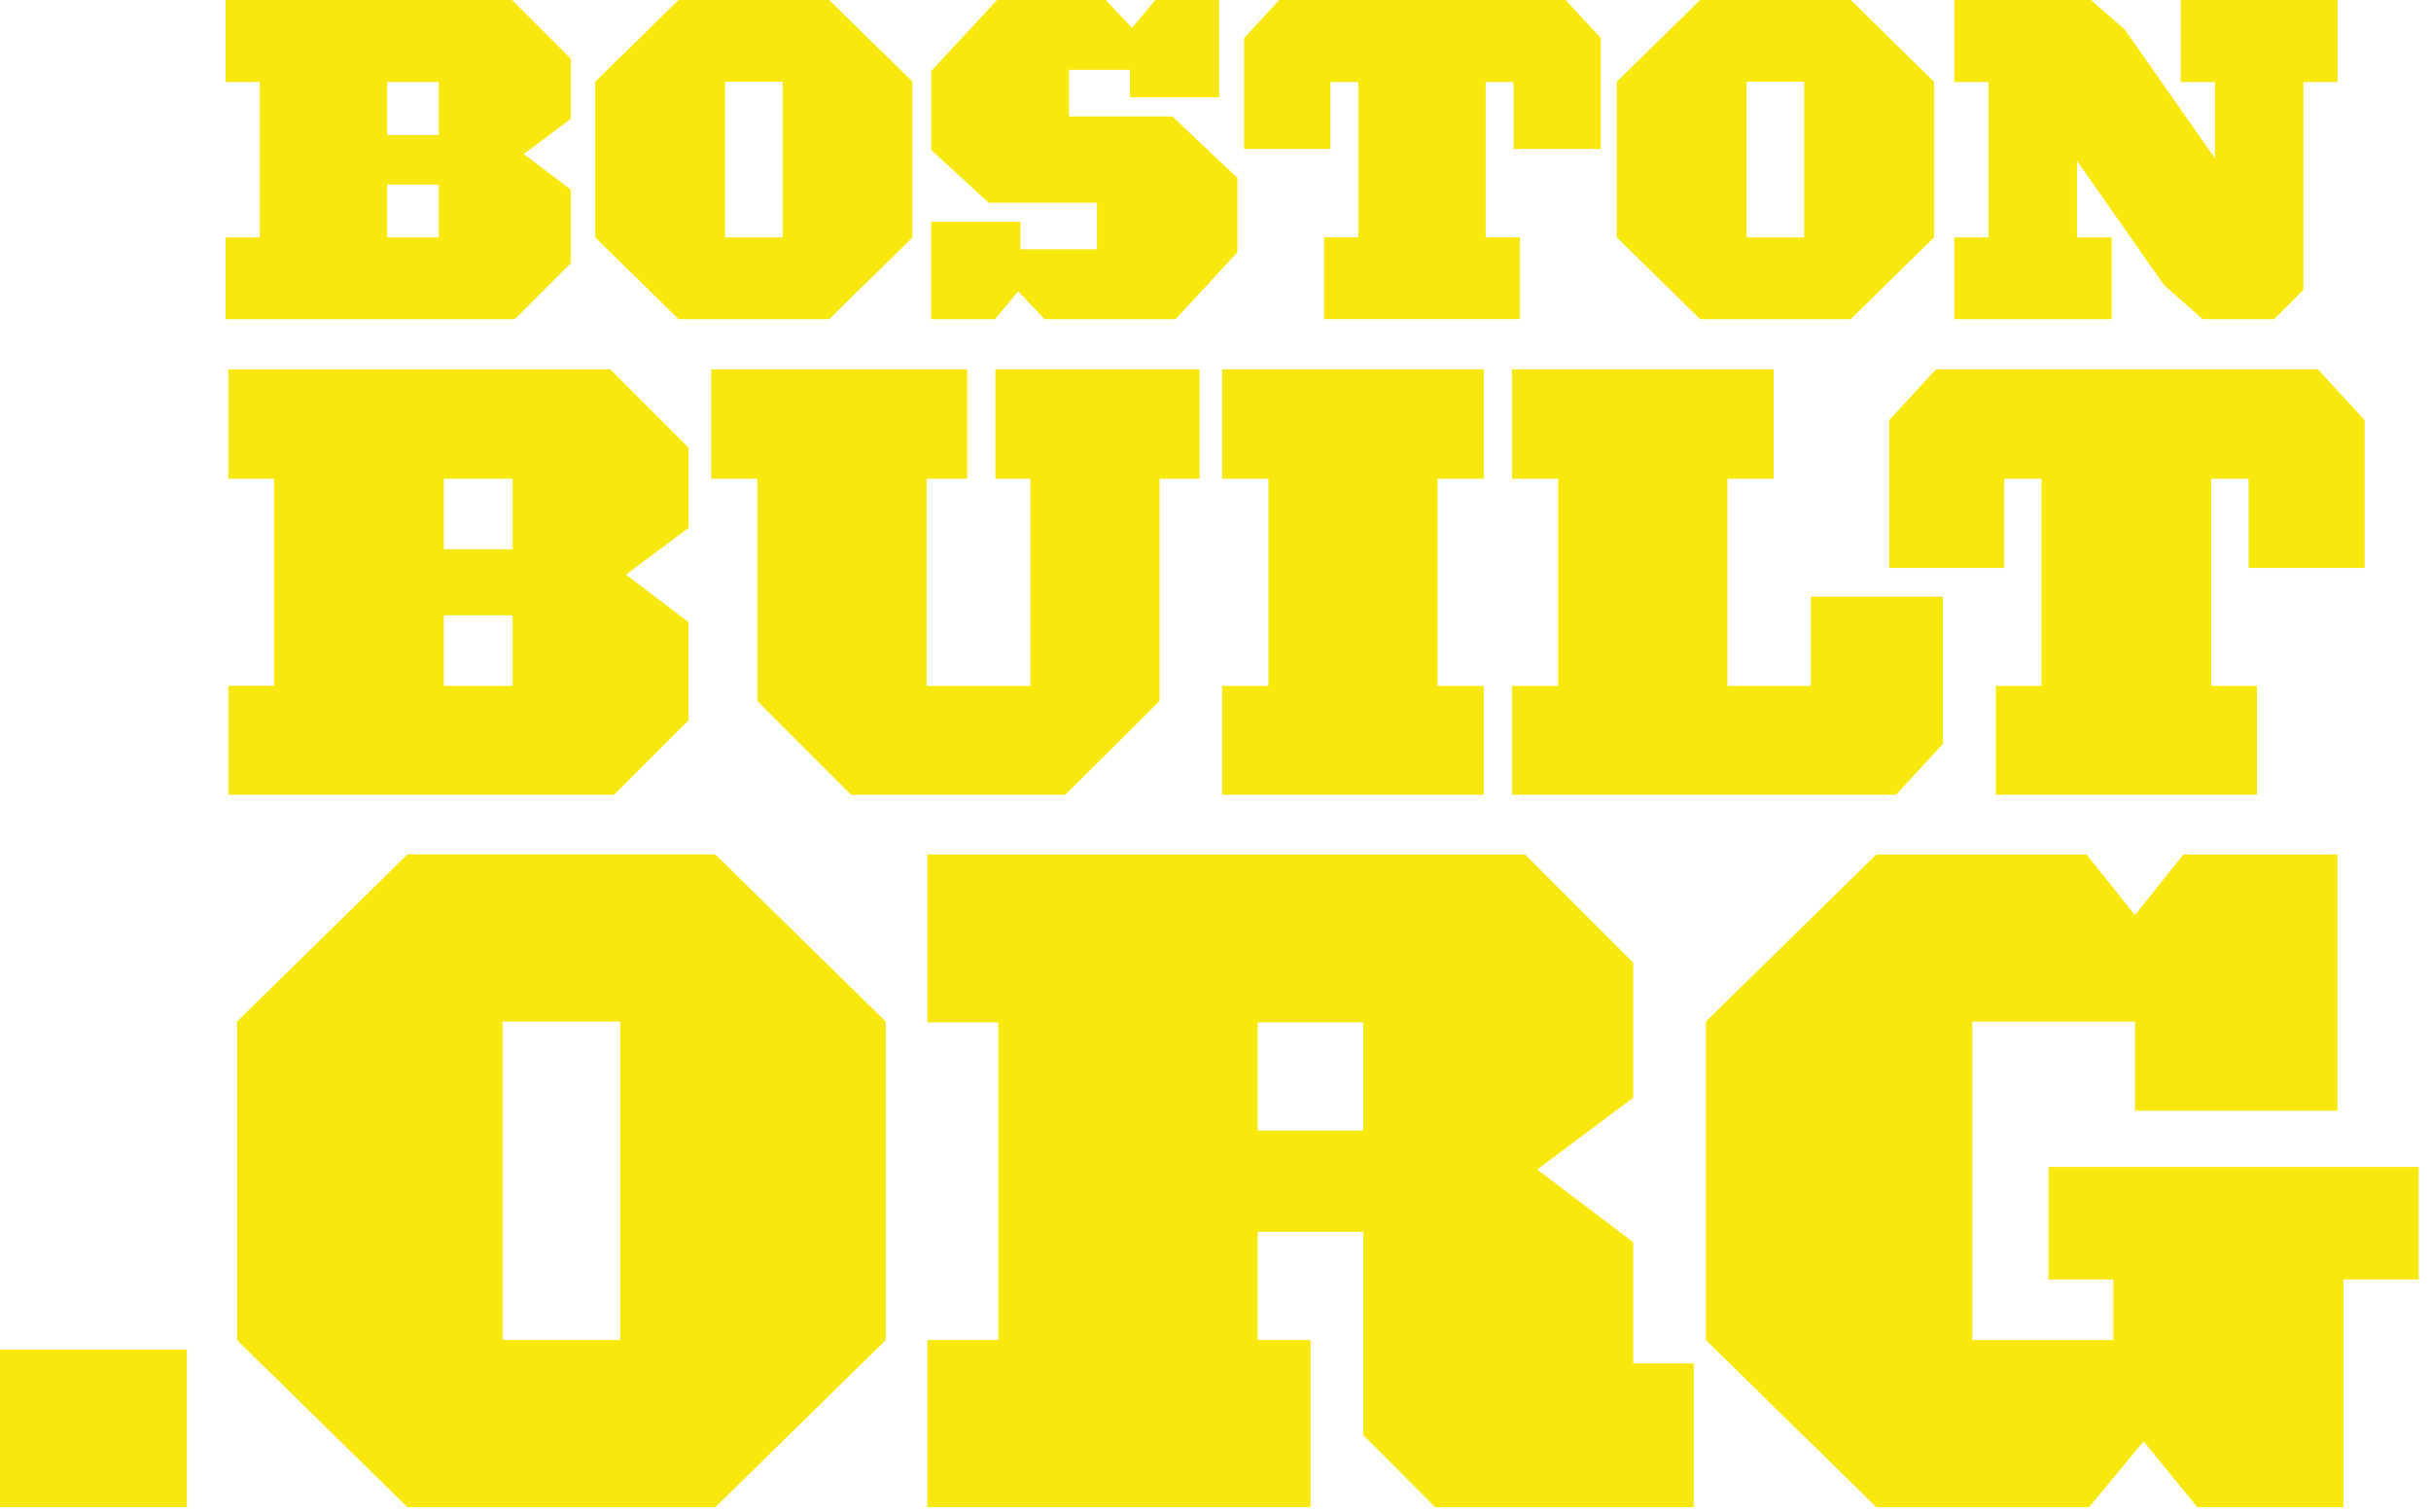
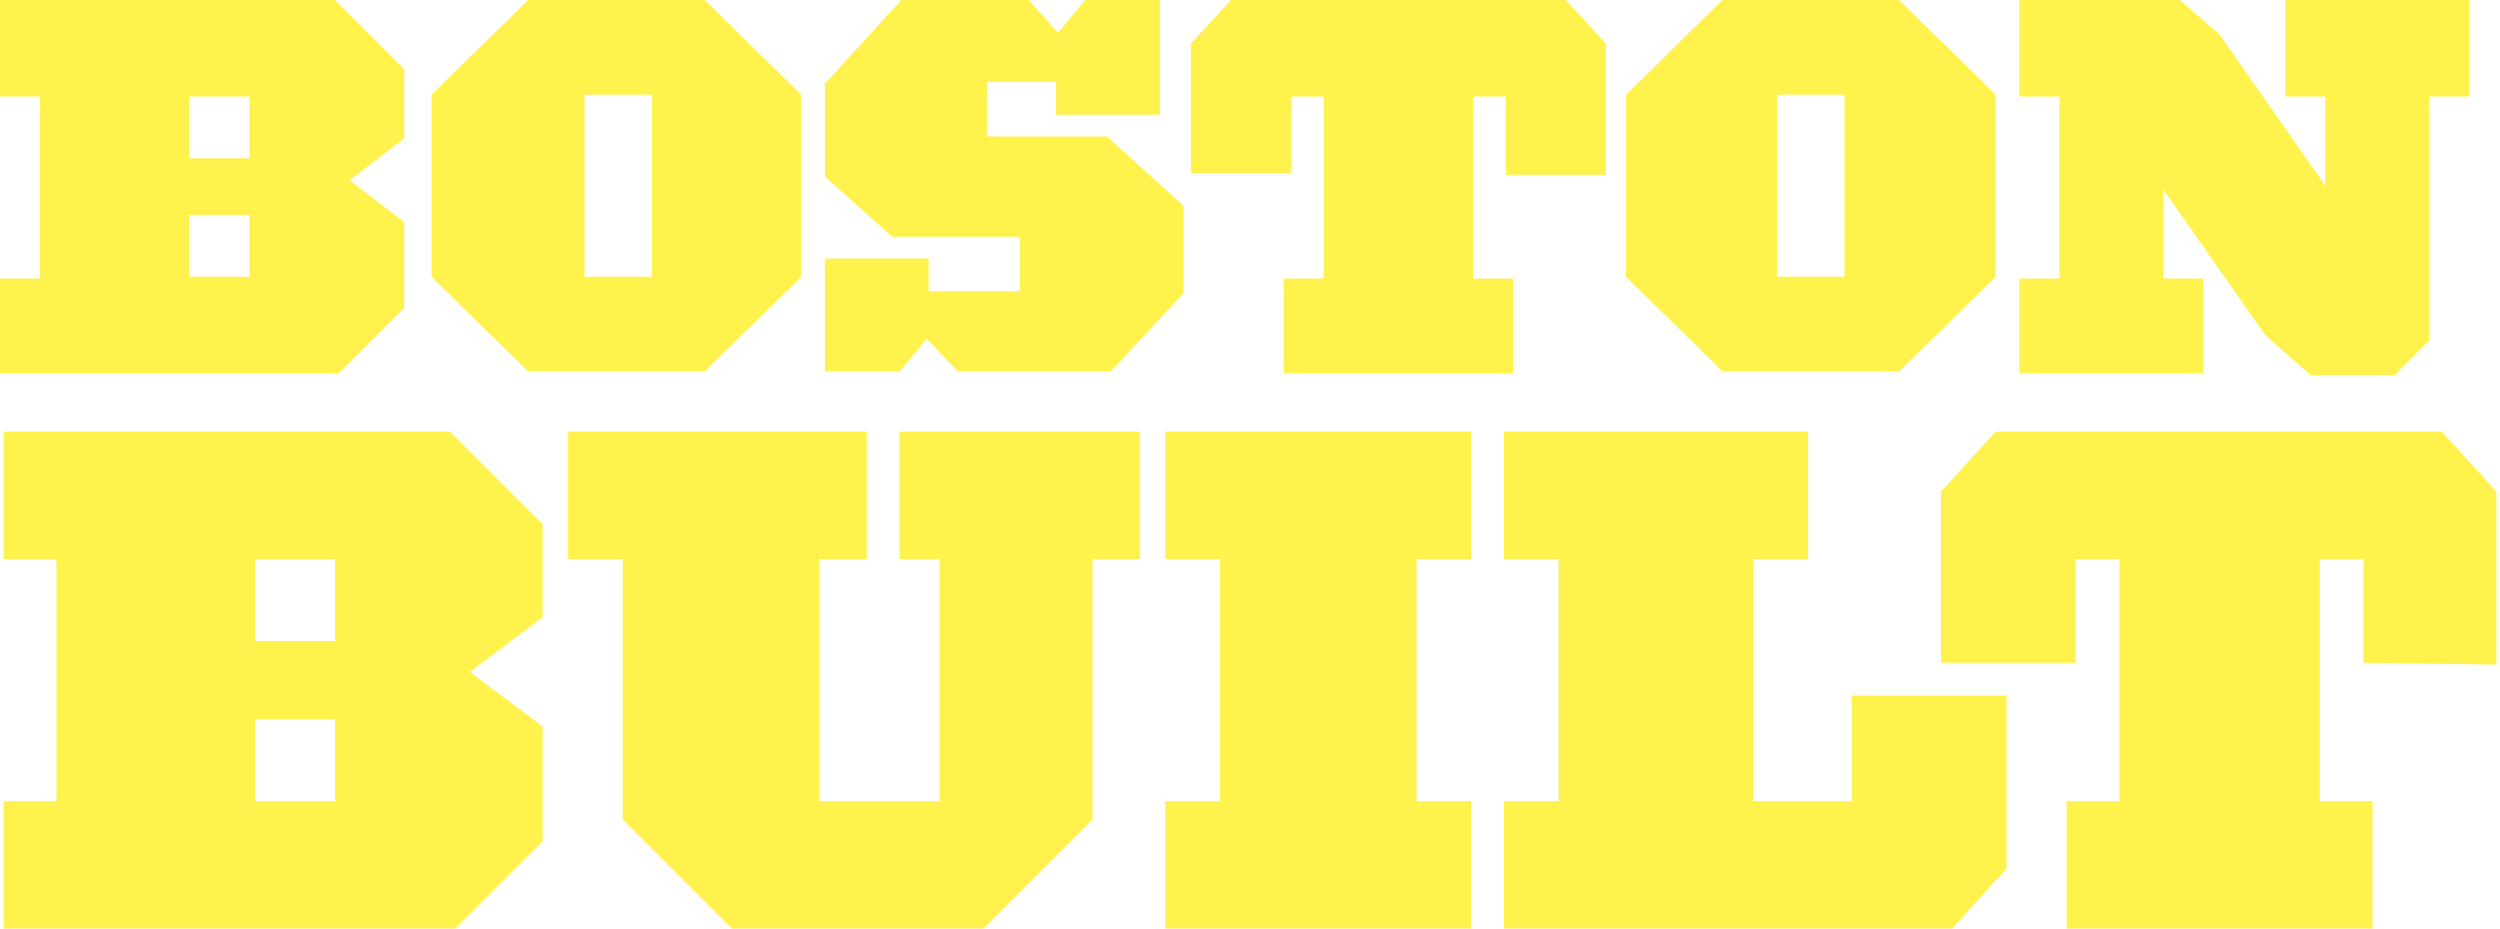
- <svg xmlns="http://www.w3.org/2000/svg" width="156" height="97" viewBox="0 0 156 97">
-   <g fill="#F9E80E" fill-rule="evenodd">
-     <path d="M14.474 0v5.268h2.2v9.968h-2.2v5.246h18.57l3.584-3.587v-4.728l-3.016-2.282 3.016-2.254V3.773L32.854 0h-18.38zm10.37 8.664h3.314V5.268h-3.313v3.396zm0 6.573h3.314v-3.394h-3.313v3.394zM43.546 0l-5.35 5.242v9.994l5.35 5.246h9.666l5.346-5.246V5.242L53.212 0h-9.666zm2.985 15.236h3.696V5.242H46.53v9.994zM74.137 0l-1.492 1.79L70.96 0h-6.975L59.75 4.562v5.055l3.693 3.394h6.95V16h-4.914v-1.766h-5.73v6.25h4.1l1.492-1.795 1.685 1.795h8.414l3.964-4.294v-4.78l-4.18-3.94h-6.625V4.48h3.91v1.768h5.727V0M82.09 0l-2.253 2.44v7.12h5.538V5.267h1.792v9.968h-2.2v5.246h12.57v-5.246h-2.2V5.268h1.794v4.29h5.592V2.442L100.47 0M109.1 0l-5.35 5.242v9.994l5.35 5.246h9.662l5.348-5.246V5.242L118.762 0H109.1zm2.984 15.236h3.693V5.242h-3.693v9.994zM139.933 0v5.268h2.2v4.89l-5.782-8.26L134.18 0h-8.77v5.268h2.198v9.968h-2.2v5.246h10.103v-5.246h-2.227V10.32l5.594 7.987 2.47 2.175h4.59l1.87-1.875V5.267h2.198V0M28.48 44.013h4.417v-4.527H28.48v4.527zm0-8.764h4.417v-4.526H28.48v4.525zM39.41 51H14.655v-6.99h2.933V30.725h-2.933v-7.026h24.504l5.03 5.033v5.143L40.17 36.88l4.017 3.042v6.302l-4.776 4.778zM74.408 30.725V44.99L68.363 51h-13.75l-6.01-6.01V30.725h-2.966v-7.028h16.428v7.028H59.46v13.29h6.66v-13.29h-2.245v-7.028h13.102v7.028M78.424 51v-6.986h2.97v-13.29h-2.97v-7.027h16.793v7.028H92.25v13.29h2.967V51M121.672 51H97.027v-6.986h2.967v-13.29h-2.967v-7.027h16.792v7.028h-2.97v13.29h5.357v-5.722h8.47v9.452" />
-     <path d="M144.29 36.445v-5.72h-2.39v13.288h2.93v6.99h-16.755v-6.99h2.93V30.725h-2.388v5.72h-7.383v-9.488l3.004-3.26h24.502l3.002 3.26v9.488M0 96.717h11.99v-10.11H0M26.145 54.836L15.21 65.556v20.44L26.144 96.72h19.762l10.935-10.72v-20.44L45.907 54.835H26.145zm6.106 31.16h7.55v-20.44h-7.55v20.44zM59.508 54.836v10.776h4.552v20.385h-4.552v10.72H84.1v-10.72h-3.39v-6.944h6.778v13.052l4.605 4.613h16.598v-9.22h-3.885V79.72l-6.16-4.666 6.16-4.61v-8.667l-6.937-6.94h-38.36zM80.71 72.554h6.778v-6.942H80.71v6.942zM140.112 54.836l-3.11 3.886-3.107-3.886h-13.49l-10.937 10.72v20.44l10.937 10.722h13.656l3.498-4.222 3.44 4.222h9.384v-14.61h4.83v-7.22h-23.76v7.22h4.163V86h-9.047v-20.44h10.435v5.72h12.99V54.835" />
-   </g>
+ <svg xmlns="http://www.w3.org/2000/svg" id="Layer_1" viewBox="0 0 137.3 51">
+   <style>.st0{fill:#FFF24C;}</style>
+   <path class="st0" d="M22.2 3.8L18.4 0H0v5.3h2.2v10H0v5.2h18.6l3.6-3.6v-4.7l-3-2.3 3-2.3V3.8zm-8.5 11.4h-3.3v-3.4h3.3v3.4zm0-6.5h-3.3V5.3h3.3v3.4zm25-8.7H29l-5.3 5.2v10l5.3 5.2h9.7l5.3-5.2v-10L38.7 0zm-2.9 15.2h-3.7v-10h3.7v10zm25-7.7h-6.6v-3H58v1.8h5.7V0h-4.1l-1.5 1.8L56.5 0h-7l-4.2 4.6v5.1L49 13h7v3h-5v-1.8h-5.7v6.2h4.1l1.5-1.8 1.7 1.8H61l4-4.3v-4.8l-4.2-3.8zm27.4 2.1V2.4L86 0H67.6l-2.2 2.4v7.1h5.5V5.3h1.8v10h-2.2v5.2h12.6v-5.2h-2.2v-10h1.8v4.3h5.5zM104.3 0h-9.7l-5.3 5.2v10l5.3 5.2h9.7l5.3-5.2v-10L104.3 0zm-3 15.2h-3.7v-10h3.7v10zM125.5 0v5.3h2.2v4.9l-5.8-8.3-2.2-1.9h-8.8v5.3h2.2v10h-2.2v5.2H121v-5.2h-2.2v-4.9l5.6 8 2.5 2.2h4.6l1.9-1.9V5.3h2.2V0h-10.1zM29.7 28.7l-5-5H.2v7h2.9V44H.2v7H25l4.8-4.8v-6.3l-4-3 4-3v-5.2zM18.4 44H14v-4.5h4.4V44zm0-8.8H14v-4.5h4.4v4.5zm31-11.5v7h2.2V44H45V30.7h2.6v-7H31.2v7h3V45l6 6H54l6-6V30.7h2.6v-7H49.4zm31.4 7v-7H64v7h3V44h-3v7h16.8v-7h-3V30.7h3zm20.9 7.6V44h-5.4V30.7h3v-7H82.6v7h3V44h-3v7h24.6l3-3.3v-9.5h-8.5z" />
+   <path class="st0" d="M129.8 36.4v-5.7h-2.4V44h2.9v7h-16.8v-7h2.9V30.7H114v5.7h-7.4V27l3-3.3h24.5l3 3.3v9.5" />
</svg>
